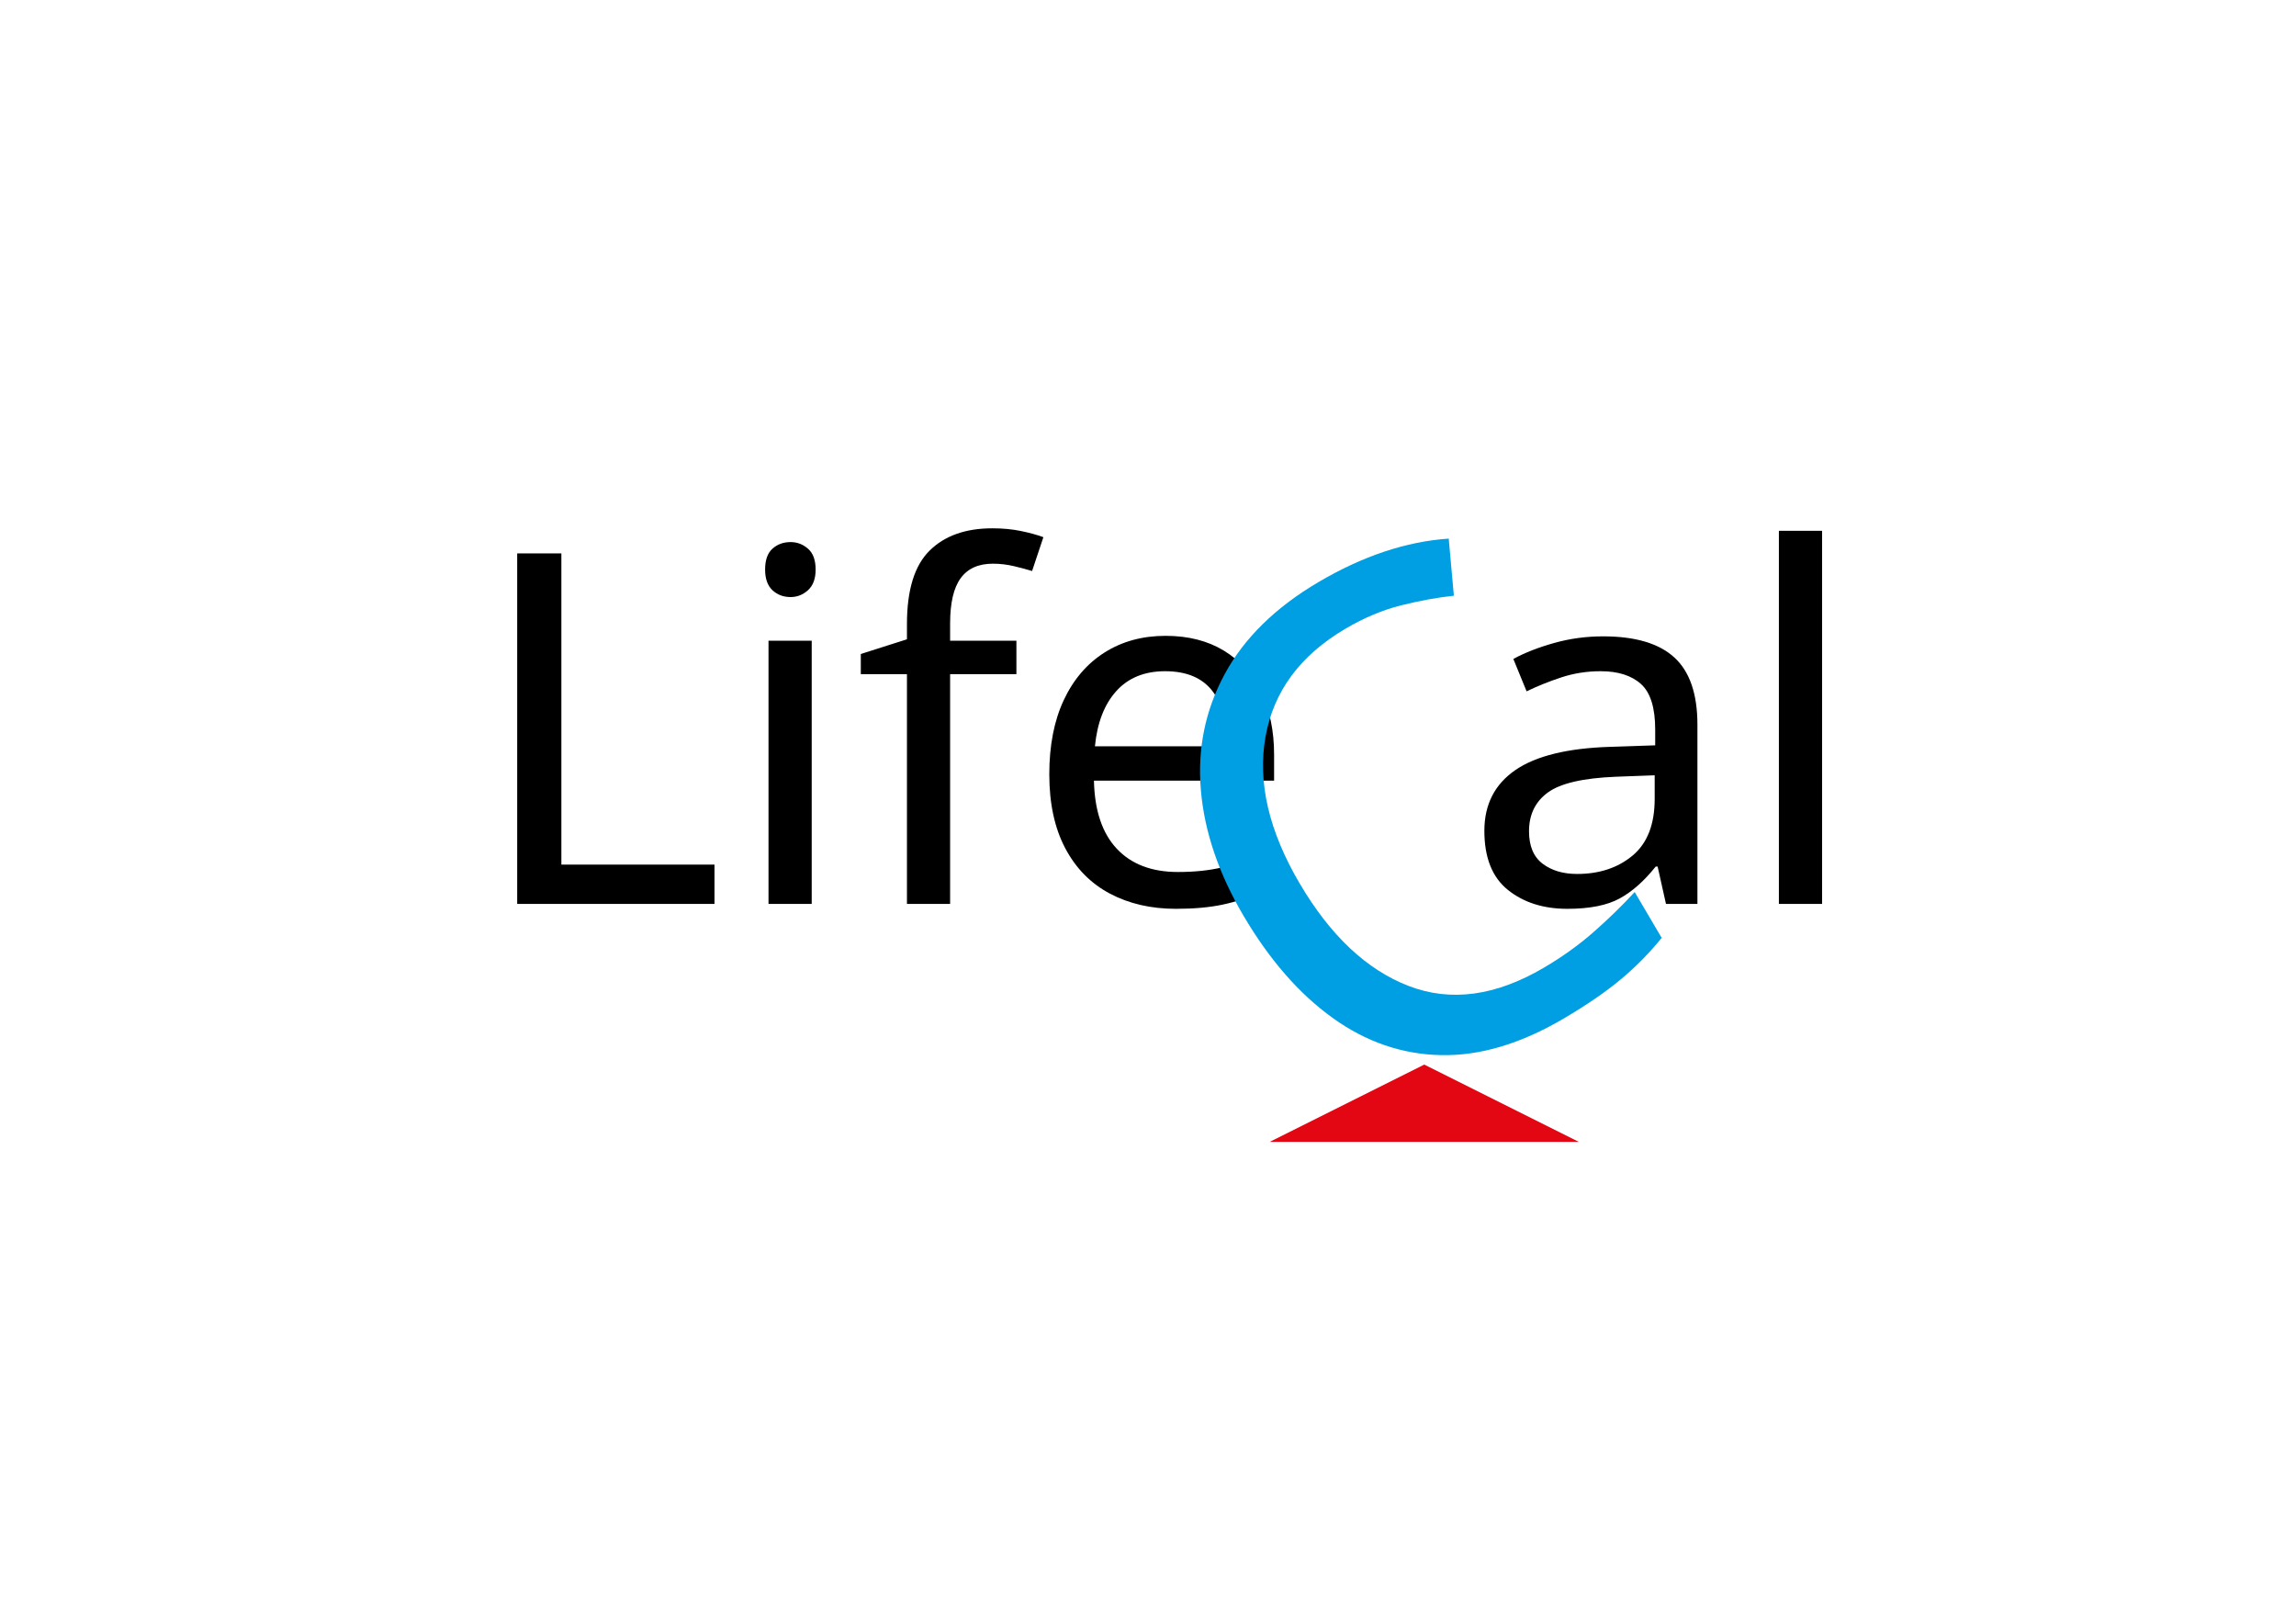
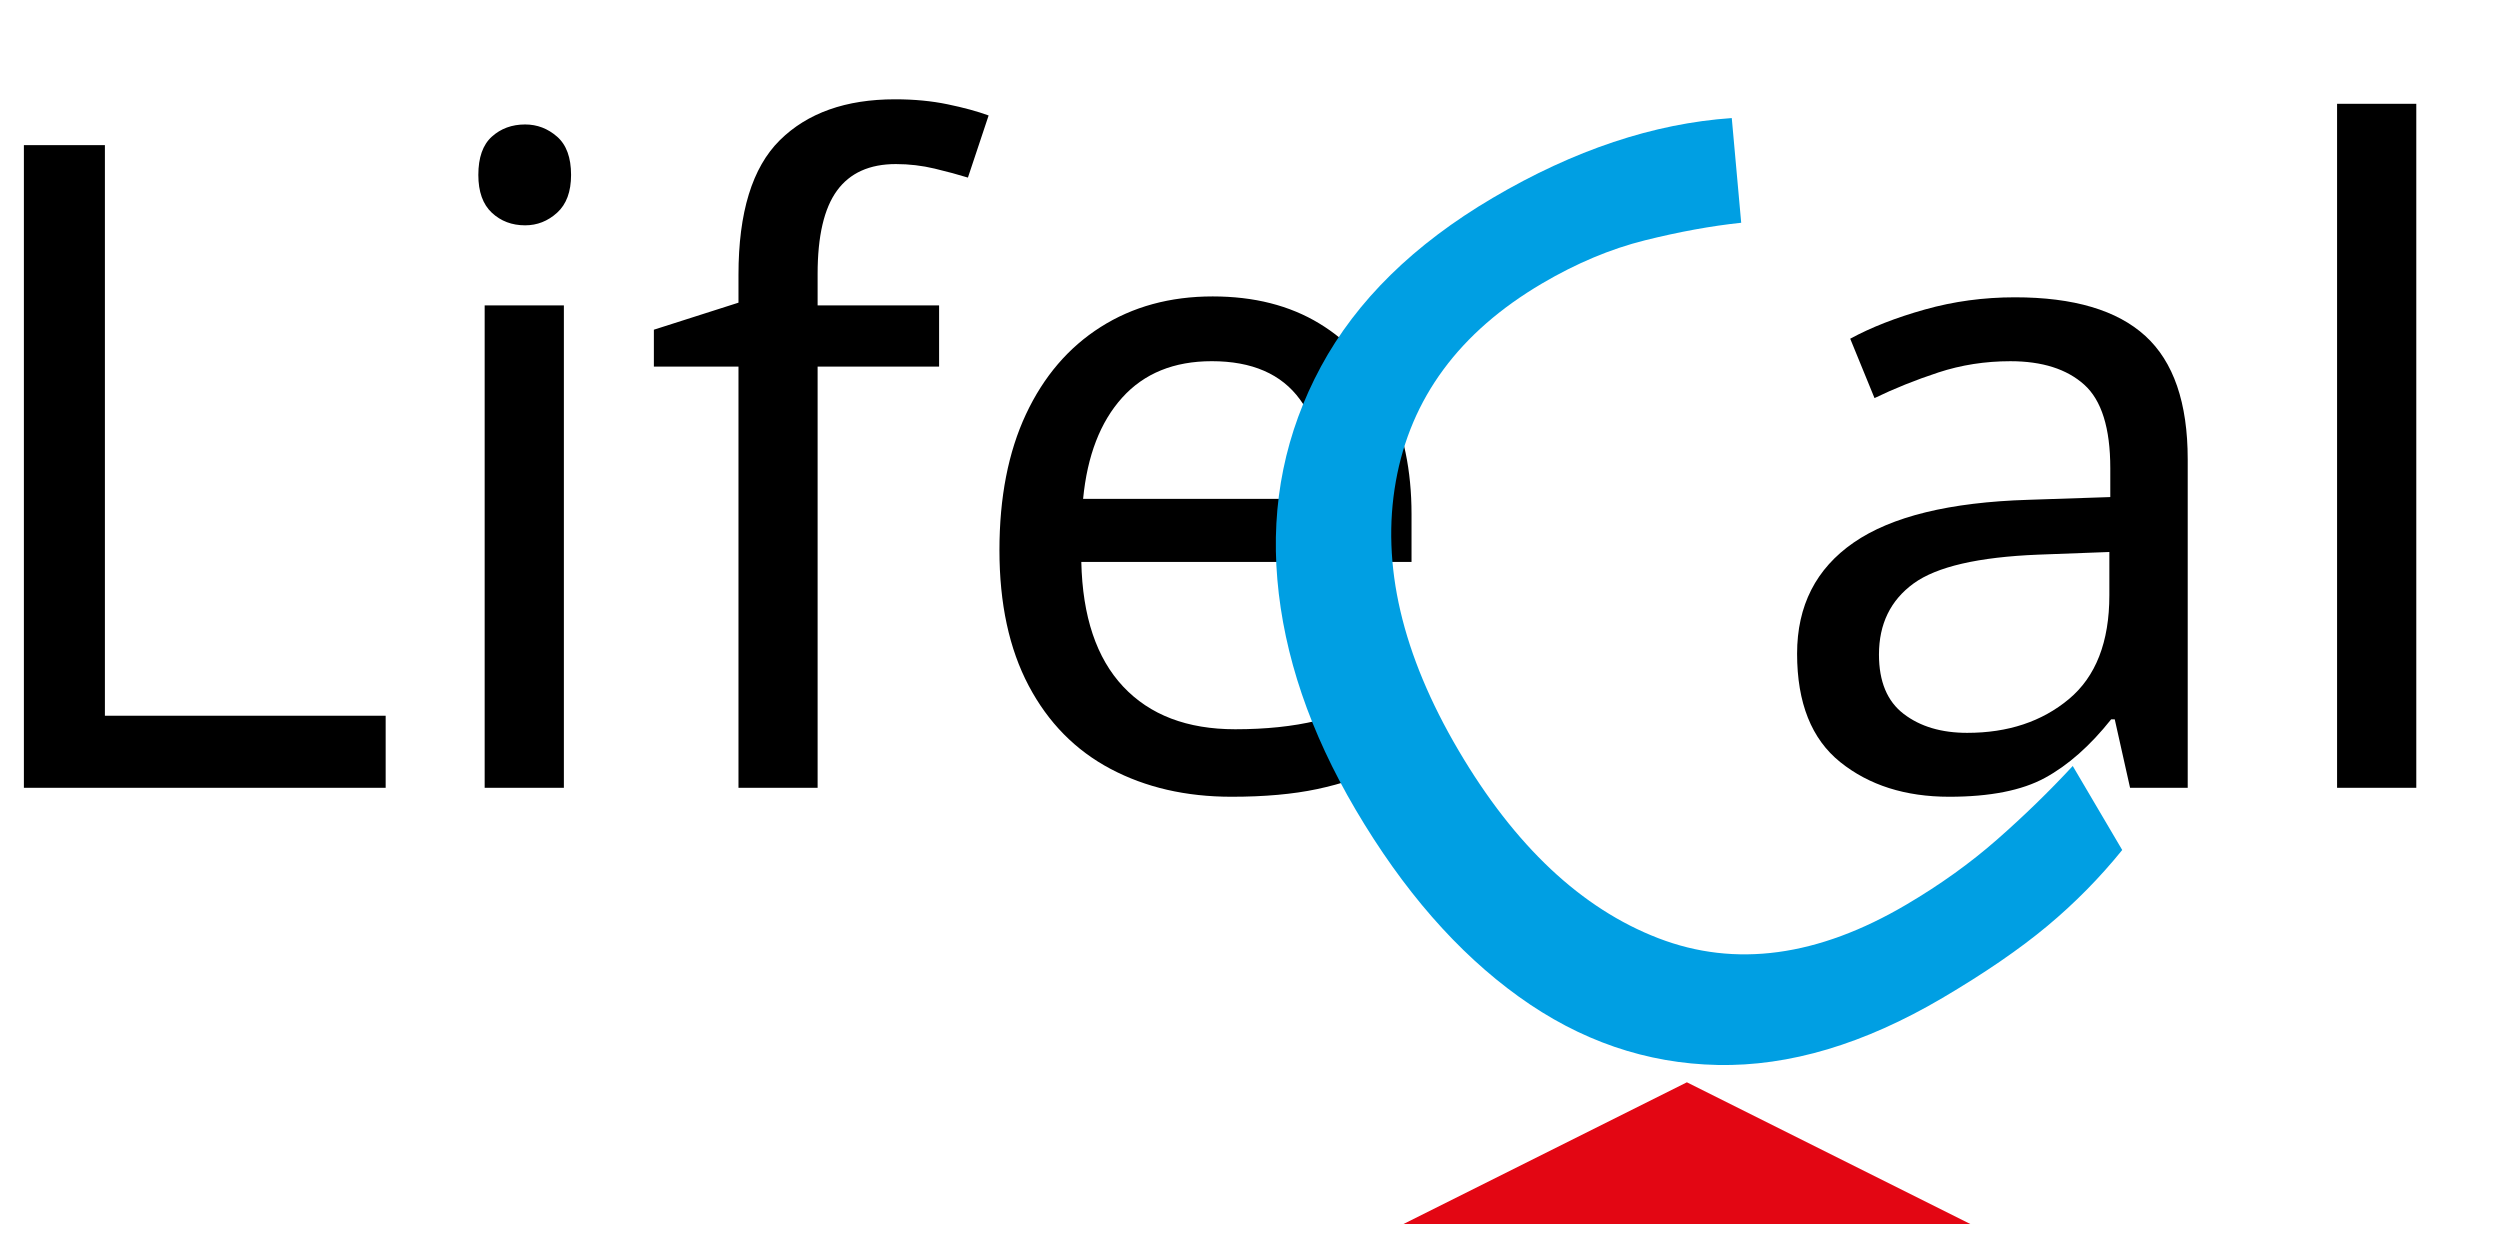
- <svg xmlns="http://www.w3.org/2000/svg" version="1.1" id="Layer_1" x="0px" y="0px" width="841.89px" height="595.28px" viewBox="0 0 841.89 595.28" enable-background="new 0 0 841.89 595.28" xml:space="preserve">
-   <text transform="matrix(0.9999 0 0 1 172.1875 331.3906)" font-family="'MyriadPro-Regular'" font-size="180">Life</text>
-   <text transform="matrix(0.8617 -0.5075 0.5075 0.8617 488.2725 420.6309)" fill="#009FE3" font-family="'MyriadPro-Regular'" font-size="250">C</text>
-   <text transform="matrix(1 0 0 1 536 331.3906)" font-family="'MyriadPro-Regular'" font-size="180">al</text>
-   <polygon fill="#E30613" points="465.55,418.641 522.242,390.295 578.936,418.641 " />
+ <svg xmlns="http://www.w3.org/2000/svg" version="1.1" id="Layer_1" x="0px" y="0px" width="500" height="250" viewBox="0 0 500 250" enable-background="new 0 0 841.89 595.28" xml:space="preserve">
+   <defs id="defs2904" />
+   <text transform="scale(0.99995,1.00005)" font-size="180" id="text2894" style="font-size:179.991px;font-family:MyriadPro-Regular" x="-12.677" y="157.546">Life</text>
+   <text transform="matrix(0.8616642,-0.5074789,0.5074789,0.8616642,0,0)" font-size="250" id="text2896" style="font-size:250.01px;fill:#009fe3;font-family:MyriadPro-Regular" x="136.193" y="366.627">C</text>
+   <text font-size="180" id="text2898" style="font-size:180px;font-family:MyriadPro-Regular" x="351.136" y="157.554">al</text>
+   <polygon points="578.936,418.641 465.55,418.641 522.242,390.295 " id="polygon2900" style="fill:#e30613" transform="translate(-184.8644,-173.8366)" />
</svg>
